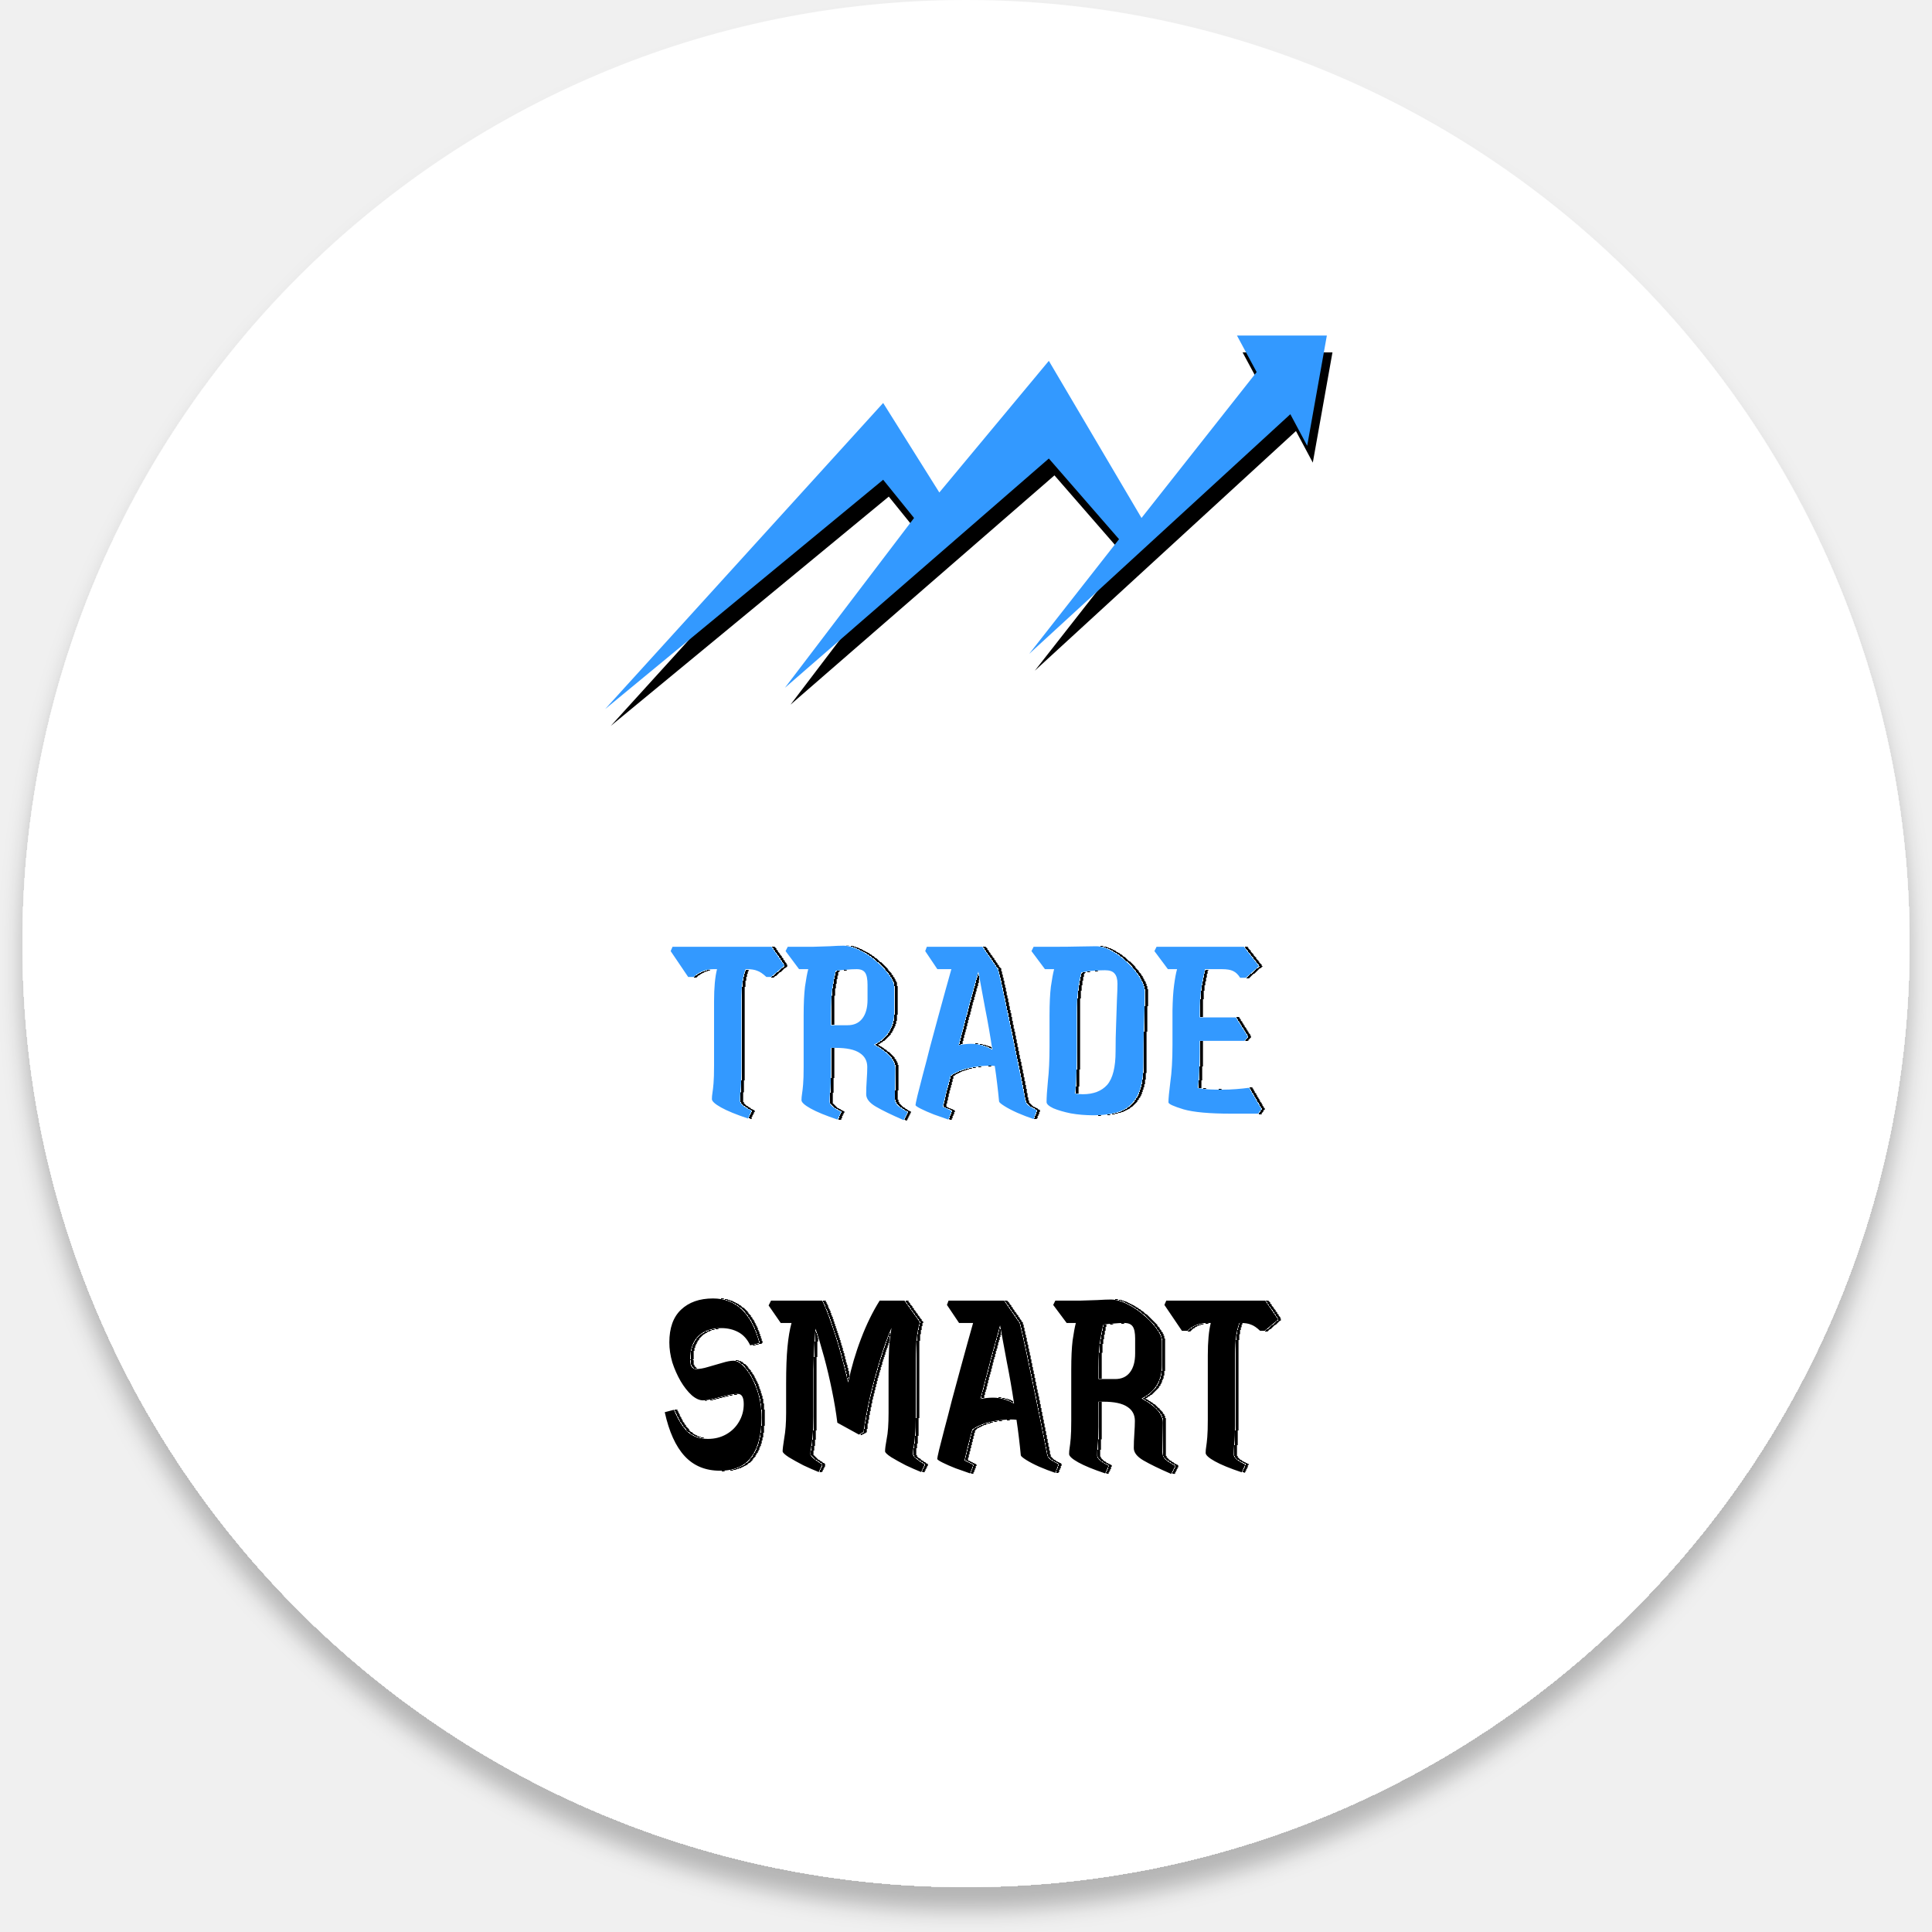
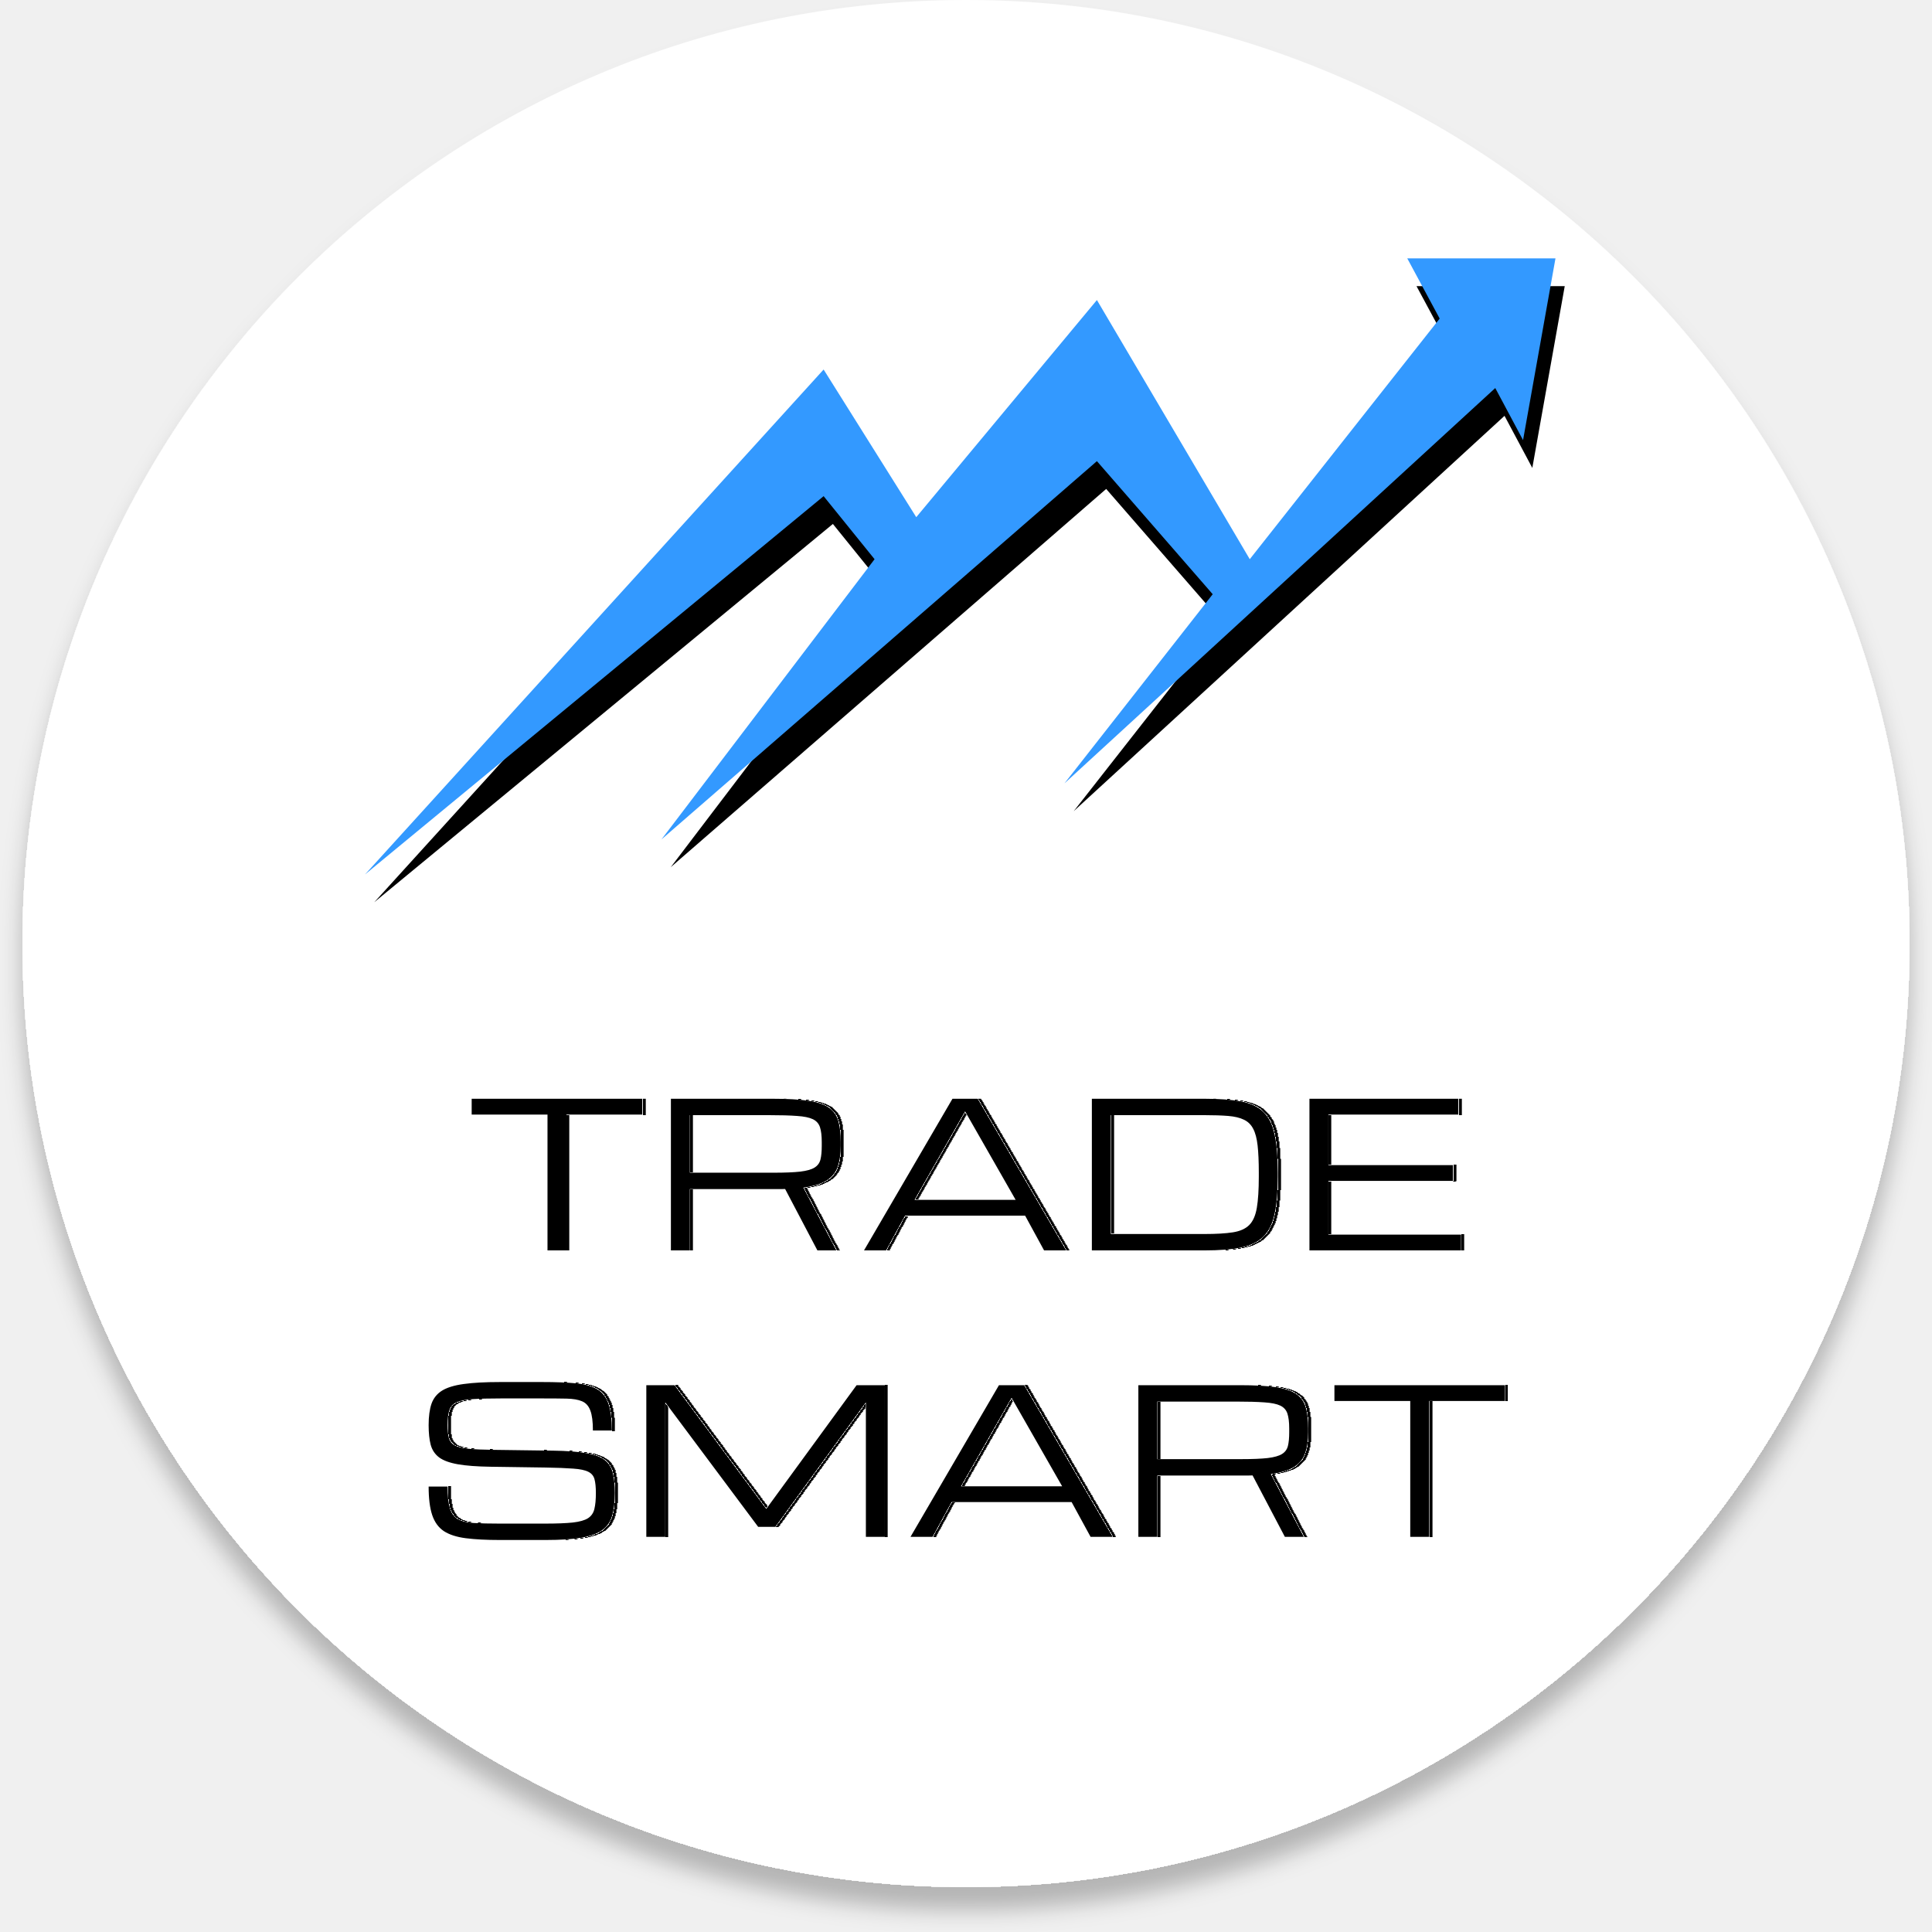
<svg xmlns="http://www.w3.org/2000/svg" width="344" height="344" viewBox="0 0 344 344" fill="none">
  <g filter="url(#filter0_d_2900_202)">
    <circle cx="172" cy="168" r="168" fill="white" />
  </g>
  <g clip-path="url(#clip0_2900_202)">
-     <rect width="135.5" height="217.5" transform="translate(104.75 58.75)" fill="white" />
-     <path d="M163.75 95.226L158.25 88.421L108.75 129.25L158.25 74.75L168.25 90.689L187.75 67.25L204.25 95.226L224.75 69.25L221.25 62.75H237.25L233.75 82.372L230.75 76.75L184.25 119.421L200.25 99.006L187.75 84.64L140.75 125.47L163.75 95.226Z" fill="black" />
-     <path d="M162.75 92.226L157.25 85.421L107.75 126.25L157.25 71.75L167.25 87.689L186.75 64.25L203.25 92.226L223.75 66.25L220.25 59.75H236.25L232.75 79.372L229.75 73.75L183.25 116.421L199.25 96.006L186.75 81.64L139.75 122.47L162.75 92.226Z" fill="#3399FF" />
+     <rect width="219.608" height="238.639" transform="translate(62 45)" fill="white" />
+     <path d="M157.37 104.516L148.298 93.292L66.648 160.639L148.298 70.742L164.793 97.033L196.958 58.371L224.174 104.516L257.989 61.67L252.215 50.949H278.607L272.834 83.315L267.885 74.041L191.184 144.426L217.576 110.752L196.958 87.056L119.432 154.403L157.37 104.516Z" fill="black" />
+     <path d="M155.722 99.568L146.649 88.343L65 155.691L146.649 65.794L163.144 92.085L195.309 53.423L222.526 99.568L256.34 56.722L250.567 46H276.959L271.185 78.366L266.237 69.093L189.536 139.477L215.928 105.804L195.309 82.108L117.783 149.455L155.722 99.568Z" fill="#3399FF" />
    <g filter="url(#filter1_d_2900_202)">
-       <path d="M133.189 199.154C131.077 198.45 129.477 197.794 128.389 197.186C127.301 196.578 126.757 196.082 126.757 195.698C126.757 195.346 126.789 194.978 126.853 194.594C126.917 194.21 126.981 193.65 127.045 192.914C127.109 192.178 127.141 191.122 127.141 189.746V178.322C127.141 175.858 127.317 173.938 127.669 172.562H126.997C126.293 172.562 125.605 172.706 124.933 172.994C124.293 173.282 123.829 173.602 123.541 173.954H122.533L119.413 169.346L119.749 168.578H137.365L139.669 171.938L137.269 173.954H136.453C135.845 173.378 135.301 173.01 134.821 172.85C134.373 172.658 133.765 172.562 132.997 172.562H132.757C132.245 173.874 131.989 175.714 131.989 178.082V190.802C131.989 192.178 131.941 193.282 131.845 194.114C131.781 194.914 131.749 195.538 131.749 195.986C131.749 196.53 132.437 197.122 133.813 197.762L133.189 199.154ZM149.14 199.346C147.028 198.642 145.428 197.986 144.34 197.378C143.252 196.77 142.708 196.274 142.708 195.89C142.708 195.538 142.74 195.17 142.804 194.786C142.868 194.402 142.932 193.842 142.996 193.106C143.06 192.37 143.092 191.314 143.092 189.938V180.818C143.092 178.706 143.172 176.994 143.332 175.682C143.524 174.338 143.716 173.298 143.908 172.562H142.276L139.876 169.346L140.26 168.578H144.772C145.764 168.546 146.756 168.514 147.748 168.482C148.772 168.418 149.572 168.386 150.148 168.386C151.012 168.386 151.956 168.642 152.98 169.154C154.036 169.666 155.028 170.322 155.956 171.122C156.916 171.922 157.7 172.754 158.308 173.618C158.916 174.45 159.22 175.186 159.22 175.826V180.098C159.22 182.85 158.02 184.818 155.62 186.002C158.148 187.378 159.412 188.818 159.412 190.322C159.412 191.026 159.396 191.89 159.364 192.914C159.332 193.938 159.316 194.818 159.316 195.554C159.316 196.066 159.492 196.498 159.844 196.85C160.196 197.17 160.788 197.554 161.62 198.002L160.9 199.442C158.756 198.514 157.108 197.714 155.956 197.042C154.804 196.37 154.228 195.634 154.228 194.834C154.228 194.034 154.26 193.186 154.324 192.29C154.388 191.362 154.42 190.594 154.42 189.986C154.42 188.898 153.972 188.066 153.076 187.49C152.18 186.882 150.756 186.578 148.804 186.578H147.94V190.994C147.94 192.37 147.892 193.474 147.796 194.306C147.732 195.106 147.7 195.73 147.7 196.178C147.7 196.722 148.388 197.314 149.764 197.954L149.14 199.346ZM152.548 172.562C151.94 172.562 151.316 172.594 150.676 172.658C150.068 172.69 149.444 172.754 148.804 172.85C148.58 173.714 148.372 174.786 148.18 176.066C148.02 177.314 147.94 178.786 147.94 180.482V182.546H150.916C152.036 182.546 152.9 182.162 153.508 181.394C154.148 180.594 154.468 179.458 154.468 177.986V175.346C154.468 174.322 154.324 173.602 154.036 173.186C153.748 172.77 153.252 172.562 152.548 172.562ZM168.867 199.346C168.067 199.058 167.203 198.754 166.275 198.434C165.379 198.082 164.611 197.746 163.971 197.426C163.331 197.106 163.011 196.882 163.011 196.754C163.011 196.626 163.123 196.082 163.347 195.122C163.603 194.13 163.923 192.882 164.307 191.378C164.723 189.842 165.155 188.178 165.603 186.386C166.083 184.594 166.563 182.818 167.043 181.058C167.523 179.266 167.971 177.634 168.387 176.162C168.803 174.658 169.139 173.458 169.395 172.562H166.899L164.739 169.346L165.027 168.578H174.915L177.699 172.61C178.083 174.178 178.483 175.954 178.899 177.938C179.315 179.89 179.731 181.89 180.147 183.938C180.563 185.954 180.947 187.826 181.299 189.554C181.651 191.282 181.939 192.722 182.163 193.874C182.387 195.026 182.515 195.682 182.547 195.842C182.611 196.258 182.787 196.578 183.075 196.802C183.363 197.026 183.875 197.33 184.611 197.714L184.035 199.25C183.075 198.93 182.115 198.562 181.155 198.146C180.227 197.73 179.459 197.33 178.851 196.946C178.243 196.562 177.923 196.29 177.891 196.13C177.795 195.106 177.683 194.066 177.555 193.01C177.427 191.922 177.283 190.85 177.123 189.794C176.835 189.762 176.547 189.746 176.259 189.746C175.107 189.746 173.907 189.874 172.659 190.13C171.411 190.386 170.275 190.85 169.251 191.522C169.027 192.418 168.787 193.33 168.531 194.258C168.307 195.186 168.083 196.114 167.859 197.042L169.443 197.81L168.867 199.346ZM172.947 185.858C174.227 185.858 175.475 186.21 176.691 186.914C176.307 184.354 175.875 181.874 175.395 179.474C174.947 177.042 174.547 174.882 174.195 172.994C173.747 174.626 173.219 176.546 172.611 178.754C172.035 180.962 171.395 183.41 170.691 186.098C171.459 185.938 172.211 185.858 172.947 185.858ZM194.649 198.578C193.273 198.578 191.945 198.466 190.665 198.242C189.417 197.986 188.377 197.682 187.545 197.33C186.745 196.946 186.345 196.578 186.345 196.226C186.345 195.394 186.425 194.146 186.585 192.482C186.777 190.818 186.873 188.738 186.873 186.242V180.818C186.873 178.706 186.953 176.994 187.113 175.682C187.305 174.338 187.497 173.298 187.689 172.562H186.057L183.657 169.346L184.041 168.578H188.073C189.481 168.578 190.809 168.562 192.057 168.53C193.305 168.498 194.345 168.482 195.177 168.482C196.041 168.482 196.969 168.77 197.961 169.346C198.985 169.89 199.929 170.594 200.793 171.458C201.689 172.29 202.409 173.17 202.953 174.098C203.529 175.026 203.817 175.874 203.817 176.642C203.817 178.594 203.769 180.594 203.673 182.642C203.609 184.69 203.577 186.898 203.577 189.266C203.577 191.858 203.209 193.826 202.473 195.17C201.737 196.514 200.697 197.426 199.353 197.906C198.041 198.354 196.473 198.578 194.649 198.578ZM196.761 172.754C195.993 172.754 195.273 172.786 194.601 172.85C193.961 172.882 193.273 172.978 192.537 173.138C192.313 173.97 192.121 175.01 191.961 176.258C191.801 177.474 191.721 178.882 191.721 180.482V187.442C191.721 189.266 191.689 190.738 191.625 191.858C191.593 192.978 191.513 193.922 191.385 194.69C191.769 194.786 192.233 194.834 192.777 194.834C194.697 194.834 196.153 194.274 197.145 193.154C198.137 192.002 198.633 190.018 198.633 187.202C198.633 185.57 198.665 183.97 198.729 182.402C198.793 180.802 198.841 179.362 198.873 178.082C198.937 176.802 198.969 175.826 198.969 175.154C198.969 174.322 198.793 173.714 198.441 173.33C198.121 172.946 197.561 172.754 196.761 172.754ZM219.132 198.29C215.324 198.29 212.524 198.034 210.732 197.522C208.94 196.978 208.044 196.562 208.044 196.274C208.044 195.634 208.156 194.434 208.38 192.674C208.636 190.914 208.764 188.706 208.764 186.05V179.954C208.796 178.098 208.892 176.578 209.052 175.394C209.212 174.178 209.388 173.234 209.58 172.562H207.948L205.548 169.346L205.932 168.578H221.484L224.172 172.034L221.82 174.098H220.812C220.46 173.522 220.044 173.122 219.564 172.898C219.116 172.674 218.46 172.562 217.596 172.562H214.572C214.348 173.426 214.124 174.514 213.9 175.826C213.708 177.138 213.612 178.69 213.612 180.482V181.154H220.044L222.204 184.61L221.58 185.33H213.612V187.25C213.612 188.626 213.58 189.81 213.516 190.802C213.484 191.762 213.404 192.738 213.276 193.73C213.788 193.826 214.412 193.906 215.148 193.97C215.884 194.002 216.7 194.018 217.596 194.018C218.46 194.018 219.292 193.986 220.092 193.922C220.924 193.858 221.692 193.778 222.396 193.682L224.604 197.474L224.028 198.29H219.132Z" fill="#3399FF" />
-       <path d="M128.202 261.866C125.61 261.866 123.514 261.002 121.914 259.274C120.314 257.546 119.13 254.938 118.362 251.45L119.994 251.018C120.73 252.778 121.546 254.09 122.442 254.954C123.37 255.786 124.57 256.202 126.042 256.202C127.258 256.202 128.346 255.93 129.306 255.386C130.266 254.842 131.018 254.106 131.562 253.178C132.138 252.218 132.426 251.162 132.426 250.01C132.426 248.794 132.074 248.186 131.37 248.186C130.826 248.186 130.154 248.282 129.354 248.474C128.586 248.666 127.818 248.858 127.05 249.05C126.282 249.242 125.658 249.338 125.178 249.338C124.538 249.338 123.866 249.034 123.162 248.426C122.458 247.786 121.802 246.954 121.194 245.93C120.586 244.874 120.09 243.754 119.706 242.57C119.354 241.354 119.178 240.17 119.178 239.018C119.178 236.458 119.866 234.522 121.242 233.21C122.65 231.866 124.554 231.194 126.954 231.194C131.05 231.194 133.802 233.834 135.21 239.114L133.578 239.546C133.066 238.458 132.362 237.674 131.466 237.194C130.57 236.714 129.562 236.474 128.442 236.474C126.682 236.474 125.306 236.954 124.314 237.914C123.354 238.874 122.874 240.266 122.874 242.09C122.874 242.698 122.97 243.13 123.162 243.386C123.386 243.642 123.626 243.77 123.882 243.77C124.522 243.77 125.258 243.642 126.09 243.386C126.954 243.13 127.786 242.89 128.586 242.666C129.418 242.41 130.09 242.282 130.602 242.282C131.274 242.282 131.994 242.746 132.762 243.674C133.53 244.57 134.186 245.786 134.73 247.322C135.306 248.858 135.594 250.554 135.594 252.41C135.594 255.386 135.002 257.706 133.818 259.37C132.634 261.034 130.762 261.866 128.202 261.866ZM145.781 262.106C144.981 261.786 144.069 261.386 143.045 260.906C142.053 260.394 141.189 259.914 140.453 259.466C139.717 258.986 139.349 258.634 139.349 258.41C139.349 258.058 139.445 257.274 139.637 256.058C139.861 254.842 139.973 253.338 139.973 251.546V246.314C139.973 243.658 140.053 241.498 140.213 239.834C140.373 238.138 140.613 236.714 140.933 235.562H139.013L136.853 232.442L137.285 231.578H146.405C146.949 232.698 147.493 234.074 148.037 235.706C148.613 237.306 149.157 239.034 149.669 240.89C150.181 242.714 150.629 244.474 151.013 246.17C151.589 243.45 152.357 240.842 153.317 238.346C154.277 235.818 155.381 233.562 156.629 231.578H161.045L163.781 235.418C163.557 236.154 163.381 237.05 163.253 238.106C163.125 239.13 163.061 240.49 163.061 242.186V252.218C163.061 253.658 163.013 254.81 162.917 255.674C162.853 256.506 162.773 257.162 162.677 257.642C162.581 258.122 162.533 258.538 162.533 258.89C162.533 259.114 162.725 259.386 163.109 259.706C163.493 260.026 164.005 260.378 164.645 260.762L164.021 262.106C163.221 261.786 162.309 261.386 161.285 260.906C160.293 260.394 159.429 259.914 158.693 259.466C157.957 258.986 157.589 258.634 157.589 258.41C157.589 257.962 157.685 257.226 157.877 256.202C158.101 255.146 158.213 253.594 158.213 251.546V244.25C158.213 242.714 158.245 241.29 158.309 239.978C158.405 238.634 158.549 237.45 158.741 236.426C158.037 238.026 157.365 239.882 156.725 241.994C156.085 244.106 155.493 246.282 154.949 248.522C154.437 250.762 154.037 252.906 153.749 254.954L152.933 255.434L149.093 253.322C148.869 251.498 148.549 249.578 148.133 247.562C147.717 245.514 147.253 243.546 146.741 241.658C146.229 239.77 145.717 238.074 145.205 236.57C145.109 237.562 145.029 238.698 144.965 239.978C144.901 241.258 144.853 242.538 144.821 243.818C144.821 245.066 144.821 246.17 144.821 247.13V252.218C144.821 253.658 144.773 254.81 144.677 255.674C144.613 256.506 144.533 257.162 144.437 257.642C144.341 258.122 144.293 258.538 144.293 258.89C144.293 259.114 144.485 259.386 144.869 259.706C145.253 260.026 145.765 260.378 146.405 260.762L145.781 262.106ZM172.735 262.346C171.935 262.058 171.071 261.754 170.143 261.434C169.247 261.082 168.479 260.746 167.839 260.426C167.199 260.106 166.879 259.882 166.879 259.754C166.879 259.626 166.991 259.082 167.215 258.122C167.471 257.13 167.791 255.882 168.175 254.378C168.591 252.842 169.023 251.178 169.471 249.386C169.951 247.594 170.431 245.818 170.911 244.058C171.391 242.266 171.839 240.634 172.255 239.162C172.671 237.658 173.007 236.458 173.263 235.562H170.767L168.607 232.346L168.895 231.578H178.783L181.567 235.61C181.951 237.178 182.351 238.954 182.767 240.938C183.183 242.89 183.599 244.89 184.015 246.938C184.431 248.954 184.815 250.826 185.167 252.554C185.519 254.282 185.807 255.722 186.031 256.874C186.255 258.026 186.383 258.682 186.415 258.842C186.479 259.258 186.655 259.578 186.943 259.802C187.231 260.026 187.743 260.33 188.479 260.714L187.903 262.25C186.943 261.93 185.983 261.562 185.023 261.146C184.095 260.73 183.327 260.33 182.719 259.946C182.111 259.562 181.791 259.29 181.759 259.13C181.663 258.106 181.551 257.066 181.423 256.01C181.295 254.922 181.151 253.85 180.991 252.794C180.703 252.762 180.415 252.746 180.127 252.746C178.975 252.746 177.775 252.874 176.527 253.13C175.279 253.386 174.143 253.85 173.119 254.522C172.895 255.418 172.655 256.33 172.399 257.258C172.175 258.186 171.951 259.114 171.727 260.042L173.311 260.81L172.735 262.346ZM176.815 248.858C178.095 248.858 179.343 249.21 180.559 249.914C180.175 247.354 179.743 244.874 179.263 242.474C178.815 240.042 178.415 237.882 178.063 235.994C177.615 237.626 177.087 239.546 176.479 241.754C175.903 243.962 175.263 246.41 174.559 249.098C175.327 248.938 176.079 248.858 176.815 248.858ZM196.789 262.346C194.677 261.642 193.077 260.986 191.989 260.378C190.901 259.77 190.357 259.274 190.357 258.89C190.357 258.538 190.389 258.17 190.453 257.786C190.517 257.402 190.581 256.842 190.645 256.106C190.709 255.37 190.741 254.314 190.741 252.938V243.818C190.741 241.706 190.821 239.994 190.981 238.682C191.173 237.338 191.365 236.298 191.557 235.562H189.925L187.525 232.346L187.909 231.578H192.421C193.413 231.546 194.405 231.514 195.397 231.482C196.421 231.418 197.221 231.386 197.797 231.386C198.661 231.386 199.605 231.642 200.629 232.154C201.685 232.666 202.677 233.322 203.605 234.122C204.565 234.922 205.349 235.754 205.957 236.618C206.565 237.45 206.869 238.186 206.869 238.826V243.098C206.869 245.85 205.669 247.818 203.269 249.002C205.797 250.378 207.061 251.818 207.061 253.322C207.061 254.026 207.045 254.89 207.013 255.914C206.981 256.938 206.965 257.818 206.965 258.554C206.965 259.066 207.141 259.498 207.493 259.85C207.845 260.17 208.437 260.554 209.269 261.002L208.549 262.442C206.405 261.514 204.757 260.714 203.605 260.042C202.453 259.37 201.877 258.634 201.877 257.834C201.877 257.034 201.909 256.186 201.973 255.29C202.037 254.362 202.069 253.594 202.069 252.986C202.069 251.898 201.621 251.066 200.725 250.49C199.829 249.882 198.405 249.578 196.453 249.578H195.589V253.994C195.589 255.37 195.541 256.474 195.445 257.306C195.381 258.106 195.349 258.73 195.349 259.178C195.349 259.722 196.037 260.314 197.413 260.954L196.789 262.346ZM200.197 235.562C199.589 235.562 198.965 235.594 198.325 235.658C197.717 235.69 197.093 235.754 196.453 235.85C196.229 236.714 196.021 237.786 195.829 239.066C195.669 240.314 195.589 241.786 195.589 243.482V245.546H198.565C199.685 245.546 200.549 245.162 201.157 244.394C201.797 243.594 202.117 242.458 202.117 240.986V238.346C202.117 237.322 201.973 236.602 201.685 236.186C201.397 235.77 200.901 235.562 200.197 235.562ZM221.103 262.154C218.991 261.45 217.391 260.794 216.303 260.186C215.215 259.578 214.671 259.082 214.671 258.698C214.671 258.346 214.703 257.978 214.767 257.594C214.831 257.21 214.895 256.65 214.959 255.914C215.023 255.178 215.055 254.122 215.055 252.746V241.322C215.055 238.858 215.231 236.938 215.583 235.562H214.911C214.207 235.562 213.519 235.706 212.847 235.994C212.207 236.282 211.743 236.602 211.455 236.954H210.447L207.327 232.346L207.663 231.578H225.279L227.583 234.938L225.183 236.954H224.367C223.759 236.378 223.215 236.01 222.735 235.85C222.287 235.658 221.679 235.562 220.911 235.562H220.671C220.159 236.874 219.903 238.714 219.903 241.082V253.802C219.903 255.178 219.855 256.282 219.759 257.114C219.695 257.914 219.663 258.538 219.663 258.986C219.663 259.53 220.351 260.122 221.727 260.762L221.103 262.154Z" fill="black" />
+       <path d="M97.484 222.639V198.452H83.984V195.639H114.359V198.452H100.859V222.639H97.484ZM119.457 195.639H137.527C140.164 195.639 142.285 195.756 143.891 195.991C145.508 196.225 146.732 196.629 147.564 197.204C148.396 197.778 148.959 198.563 149.252 199.559C149.545 200.555 149.691 201.815 149.691 203.338V204.042C149.691 205.448 149.521 206.661 149.182 207.68C148.854 208.688 148.215 209.508 147.266 210.141C146.316 210.762 144.91 211.202 143.047 211.459L148.918 222.639H145.543L139.795 211.706C139.561 211.717 139.314 211.723 139.057 211.723C138.811 211.723 138.553 211.723 138.283 211.723H122.832V222.639H119.457V195.639ZM122.832 208.805H137.756C139.76 208.805 141.336 208.741 142.484 208.612C143.645 208.471 144.494 208.231 145.033 207.891C145.584 207.551 145.936 207.071 146.088 206.45C146.24 205.829 146.316 205.026 146.316 204.042V203.338C146.316 202.225 146.211 201.346 146 200.702C145.789 200.057 145.367 199.583 144.734 199.278C144.102 198.973 143.158 198.78 141.904 198.698C140.65 198.604 138.975 198.557 136.877 198.557H122.832V208.805ZM153.84 222.639L169.59 195.639H174.09L189.84 222.639H185.902L182.527 216.452H161.152L157.777 222.639H153.84ZM162.84 213.639H180.84L171.84 197.889L162.84 213.639ZM194.41 222.639V195.639H214.449C217.086 195.639 219.254 195.797 220.953 196.114C222.652 196.43 223.977 197.045 224.926 197.959C225.887 198.862 226.555 200.18 226.93 201.915C227.316 203.649 227.51 205.94 227.51 208.788V209.491C227.51 212.245 227.316 214.489 226.93 216.223C226.555 217.946 225.887 219.276 224.926 220.213C223.977 221.139 222.652 221.778 220.953 222.129C219.254 222.469 217.086 222.639 214.449 222.639H194.41ZM197.785 219.721H214.449C216.547 219.721 218.234 219.622 219.512 219.422C220.789 219.223 221.762 218.79 222.43 218.122C223.098 217.454 223.549 216.434 223.783 215.063C224.018 213.692 224.135 211.834 224.135 209.491V208.788C224.135 206.842 224.064 205.237 223.924 203.971C223.783 202.706 223.52 201.709 223.133 200.983C222.758 200.245 222.207 199.706 221.48 199.366C220.766 199.014 219.834 198.792 218.686 198.698C217.537 198.604 216.125 198.557 214.449 198.557H197.785V219.721ZM233.152 222.639V195.639H259.66V198.452H236.527V207.452H258.693V210.264H236.527V219.827H260.152V222.639H233.152ZM106.098 265.834C106.098 264.792 106.016 263.971 105.852 263.374C105.688 262.776 105.318 262.336 104.744 262.055C104.17 261.762 103.279 261.575 102.072 261.493C100.865 261.399 99.213 261.334 97.115 261.299L87.342 261.159C84.928 261.124 82.988 260.977 81.523 260.719C80.059 260.461 78.951 260.057 78.201 259.506C77.451 258.944 76.947 258.194 76.689 257.256C76.443 256.319 76.32 255.147 76.32 253.741C76.32 252.206 76.49 250.94 76.83 249.944C77.182 248.948 77.809 248.168 78.711 247.606C79.625 247.043 80.914 246.651 82.578 246.428C84.242 246.194 86.393 246.077 89.029 246.077H96.553C98.943 246.077 100.936 246.153 102.529 246.305C104.123 246.458 105.389 246.809 106.326 247.36C107.264 247.911 107.932 248.766 108.33 249.926C108.74 251.086 108.945 252.68 108.945 254.708H105.57C105.57 253.137 105.418 251.954 105.113 251.157C104.82 250.348 104.328 249.797 103.637 249.504C102.957 249.211 102.037 249.053 100.877 249.03C99.717 249.006 98.275 248.995 96.553 248.995H89.205C87.107 248.995 85.426 249.036 84.16 249.118C82.906 249.2 81.957 249.387 81.312 249.68C80.668 249.973 80.234 250.442 80.012 251.086C79.801 251.731 79.695 252.616 79.695 253.741C79.695 254.69 79.772 255.452 79.924 256.026C80.076 256.6 80.416 257.04 80.943 257.344C81.482 257.637 82.309 257.842 83.422 257.959C84.535 258.065 86.053 258.129 87.975 258.153L98.451 258.293C100.912 258.329 102.875 258.475 104.34 258.733C105.816 258.979 106.918 259.383 107.645 259.946C108.383 260.508 108.869 261.27 109.104 262.231C109.35 263.18 109.473 264.381 109.473 265.834C109.473 267.417 109.32 268.747 109.016 269.825C108.723 270.891 108.148 271.747 107.293 272.391C106.438 273.036 105.201 273.499 103.584 273.78C101.967 274.061 99.84 274.202 97.203 274.202H88.977C86.574 274.202 84.559 274.096 82.93 273.885C81.301 273.674 80 273.252 79.027 272.62C78.066 271.975 77.375 271.02 76.953 269.754C76.531 268.489 76.32 266.801 76.32 264.692H79.695C79.695 266.344 79.83 267.622 80.1 268.524C80.369 269.426 80.838 270.077 81.506 270.475C82.186 270.862 83.129 271.096 84.336 271.178C85.555 271.249 87.102 271.284 88.977 271.284H97.027C99.125 271.284 100.783 271.219 102.002 271.09C103.221 270.95 104.123 270.692 104.709 270.317C105.295 269.93 105.67 269.379 105.834 268.665C106.01 267.95 106.098 267.006 106.098 265.834ZM115.08 273.639V246.639H120.107L136.438 268.665L152.521 246.639H157.549V273.639H154.174V249.698L138.055 271.864H134.996L118.455 249.698V273.639H115.08ZM162.119 273.639L177.869 246.639H182.369L198.119 273.639H194.182L190.807 267.452H169.432L166.057 273.639H162.119ZM171.119 264.639H189.119L180.119 248.889L171.119 264.639ZM202.689 246.639H220.76C223.396 246.639 225.518 246.756 227.123 246.991C228.74 247.225 229.965 247.629 230.797 248.204C231.629 248.778 232.191 249.563 232.484 250.559C232.777 251.555 232.924 252.815 232.924 254.338V255.042C232.924 256.448 232.754 257.661 232.414 258.68C232.086 259.688 231.447 260.508 230.498 261.141C229.549 261.762 228.143 262.202 226.279 262.459L232.15 273.639H228.775L223.027 262.706C222.793 262.717 222.547 262.723 222.289 262.723C222.043 262.723 221.785 262.723 221.516 262.723H206.064V273.639H202.689V246.639ZM206.064 259.805H220.988C222.992 259.805 224.568 259.741 225.717 259.612C226.877 259.471 227.727 259.231 228.266 258.891C228.816 258.551 229.168 258.071 229.32 257.45C229.473 256.829 229.549 256.026 229.549 255.042V254.338C229.549 253.225 229.443 252.346 229.232 251.702C229.021 251.057 228.6 250.583 227.967 250.278C227.334 249.973 226.391 249.78 225.137 249.698C223.883 249.604 222.207 249.557 220.109 249.557H206.064V259.805ZM251.1 273.639V249.452H237.6V246.639H267.975V249.452H254.475V273.639H251.1Z" fill="black" />
    </g>
  </g>
  <defs>
    <filter id="filter0_d_2900_202" x="0" y="0" width="344" height="344" filterUnits="userSpaceOnUse" color-interpolation-filters="sRGB">
      <feFlood flood-opacity="0" result="BackgroundImageFix" />
      <feColorMatrix in="SourceAlpha" type="matrix" values="0 0 0 0 0 0 0 0 0 0 0 0 0 0 0 0 0 0 127 0" result="hardAlpha" />
      <feOffset dy="4" />
      <feGaussianBlur stdDeviation="2" />
      <feComposite in2="hardAlpha" operator="out" />
      <feColorMatrix type="matrix" values="0 0 0 0 0 0 0 0 0 0 0 0 0 0 0 0 0 0 0.25 0" />
      <feBlend mode="normal" in2="BackgroundImageFix" result="effect1_dropShadow_2900_202" />
      <feBlend mode="normal" in="SourceGraphic" in2="effect1_dropShadow_2900_202" result="shape" />
    </filter>
-     <filter id="filter1_d_2900_202" x="118.361" y="168.386" width="109.721" height="94.056" filterUnits="userSpaceOnUse" color-interpolation-filters="sRGB">
+     <filter id="filter1_d_2900_202" x="76.32" y="195.639" width="192.154" height="78.562" filterUnits="userSpaceOnUse" color-interpolation-filters="sRGB">
      <feFlood flood-opacity="0" result="BackgroundImageFix" />
      <feColorMatrix in="SourceAlpha" type="matrix" values="0 0 0 0 0 0 0 0 0 0 0 0 0 0 0 0 0 0 127 0" result="hardAlpha" />
      <feOffset dx="0.5" />
      <feComposite in2="hardAlpha" operator="out" />
      <feColorMatrix type="matrix" values="0 0 0 0 0 0 0 0 0 0 0 0 0 0 0 0 0 0 1 0" />
      <feBlend mode="normal" in2="BackgroundImageFix" result="effect1_dropShadow_2900_202" />
      <feBlend mode="normal" in="SourceGraphic" in2="effect1_dropShadow_2900_202" result="shape" />
    </filter>
    <clipPath id="clip0_2900_202">
-       <rect width="135.5" height="231.5" fill="white" transform="translate(104.75 51.75)" />
+       <rect width="219.608" height="252.639" fill="white" transform="translate(62 38)" />
    </clipPath>
  </defs>
</svg>
